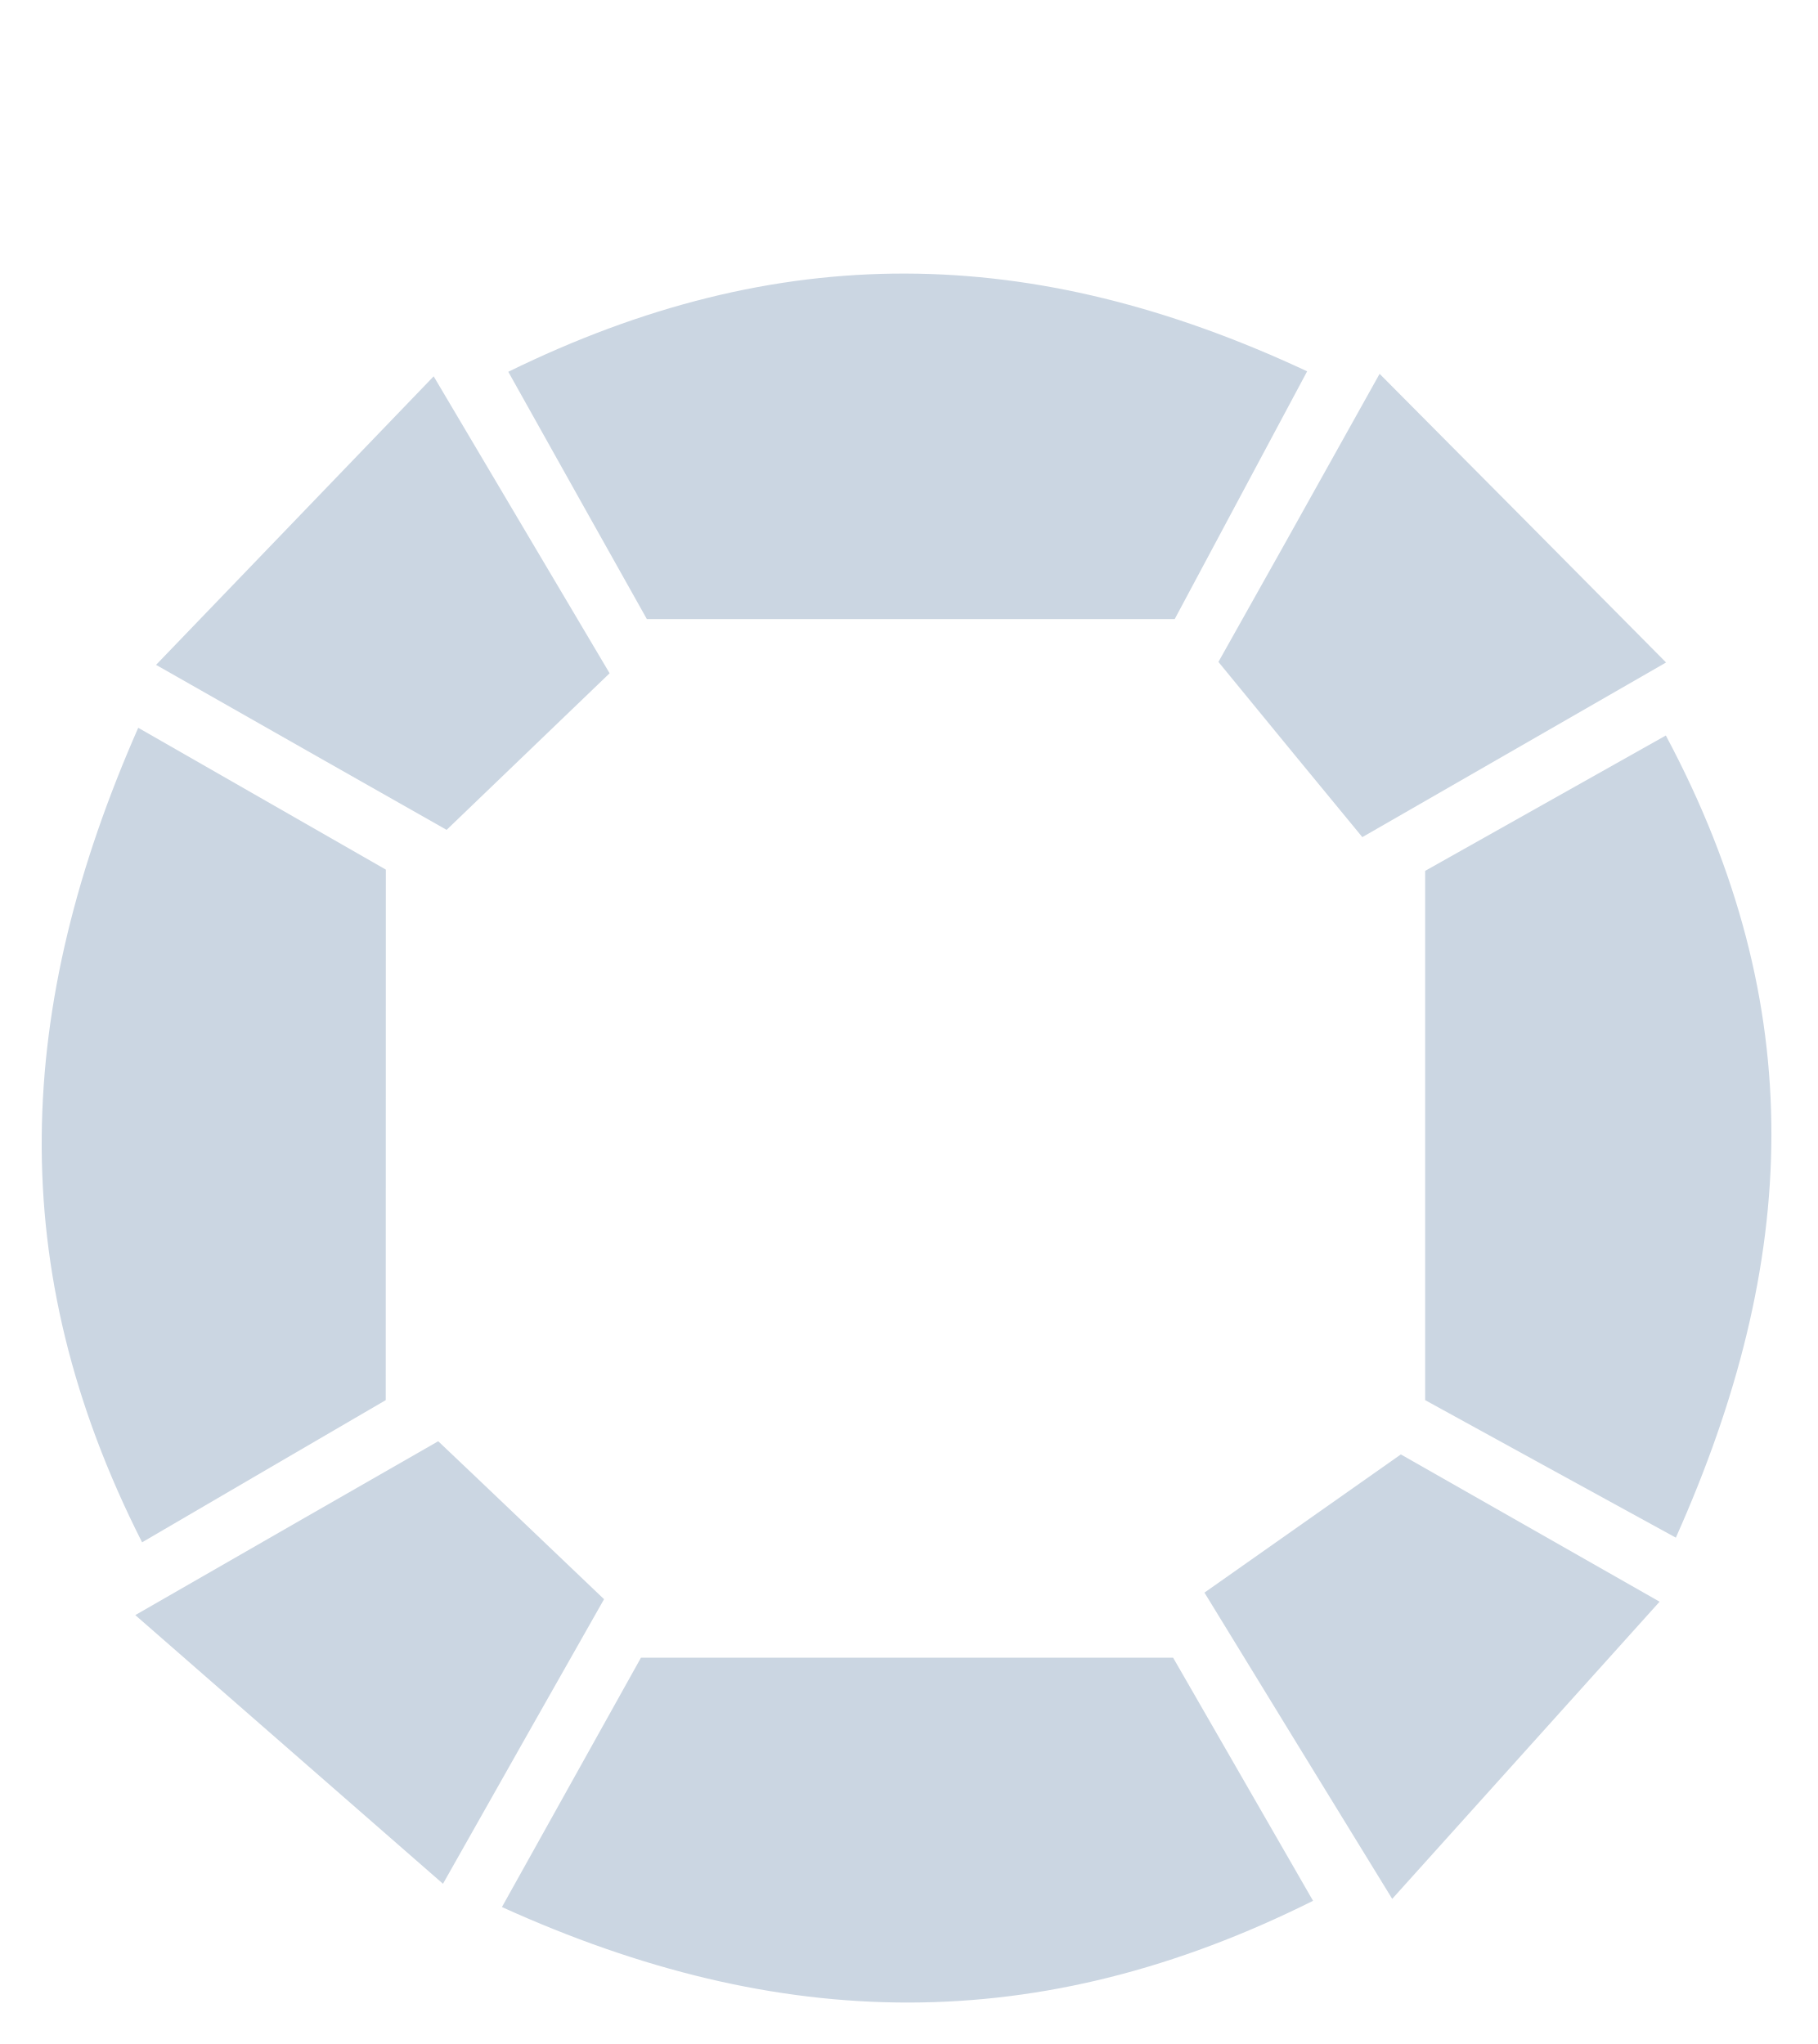
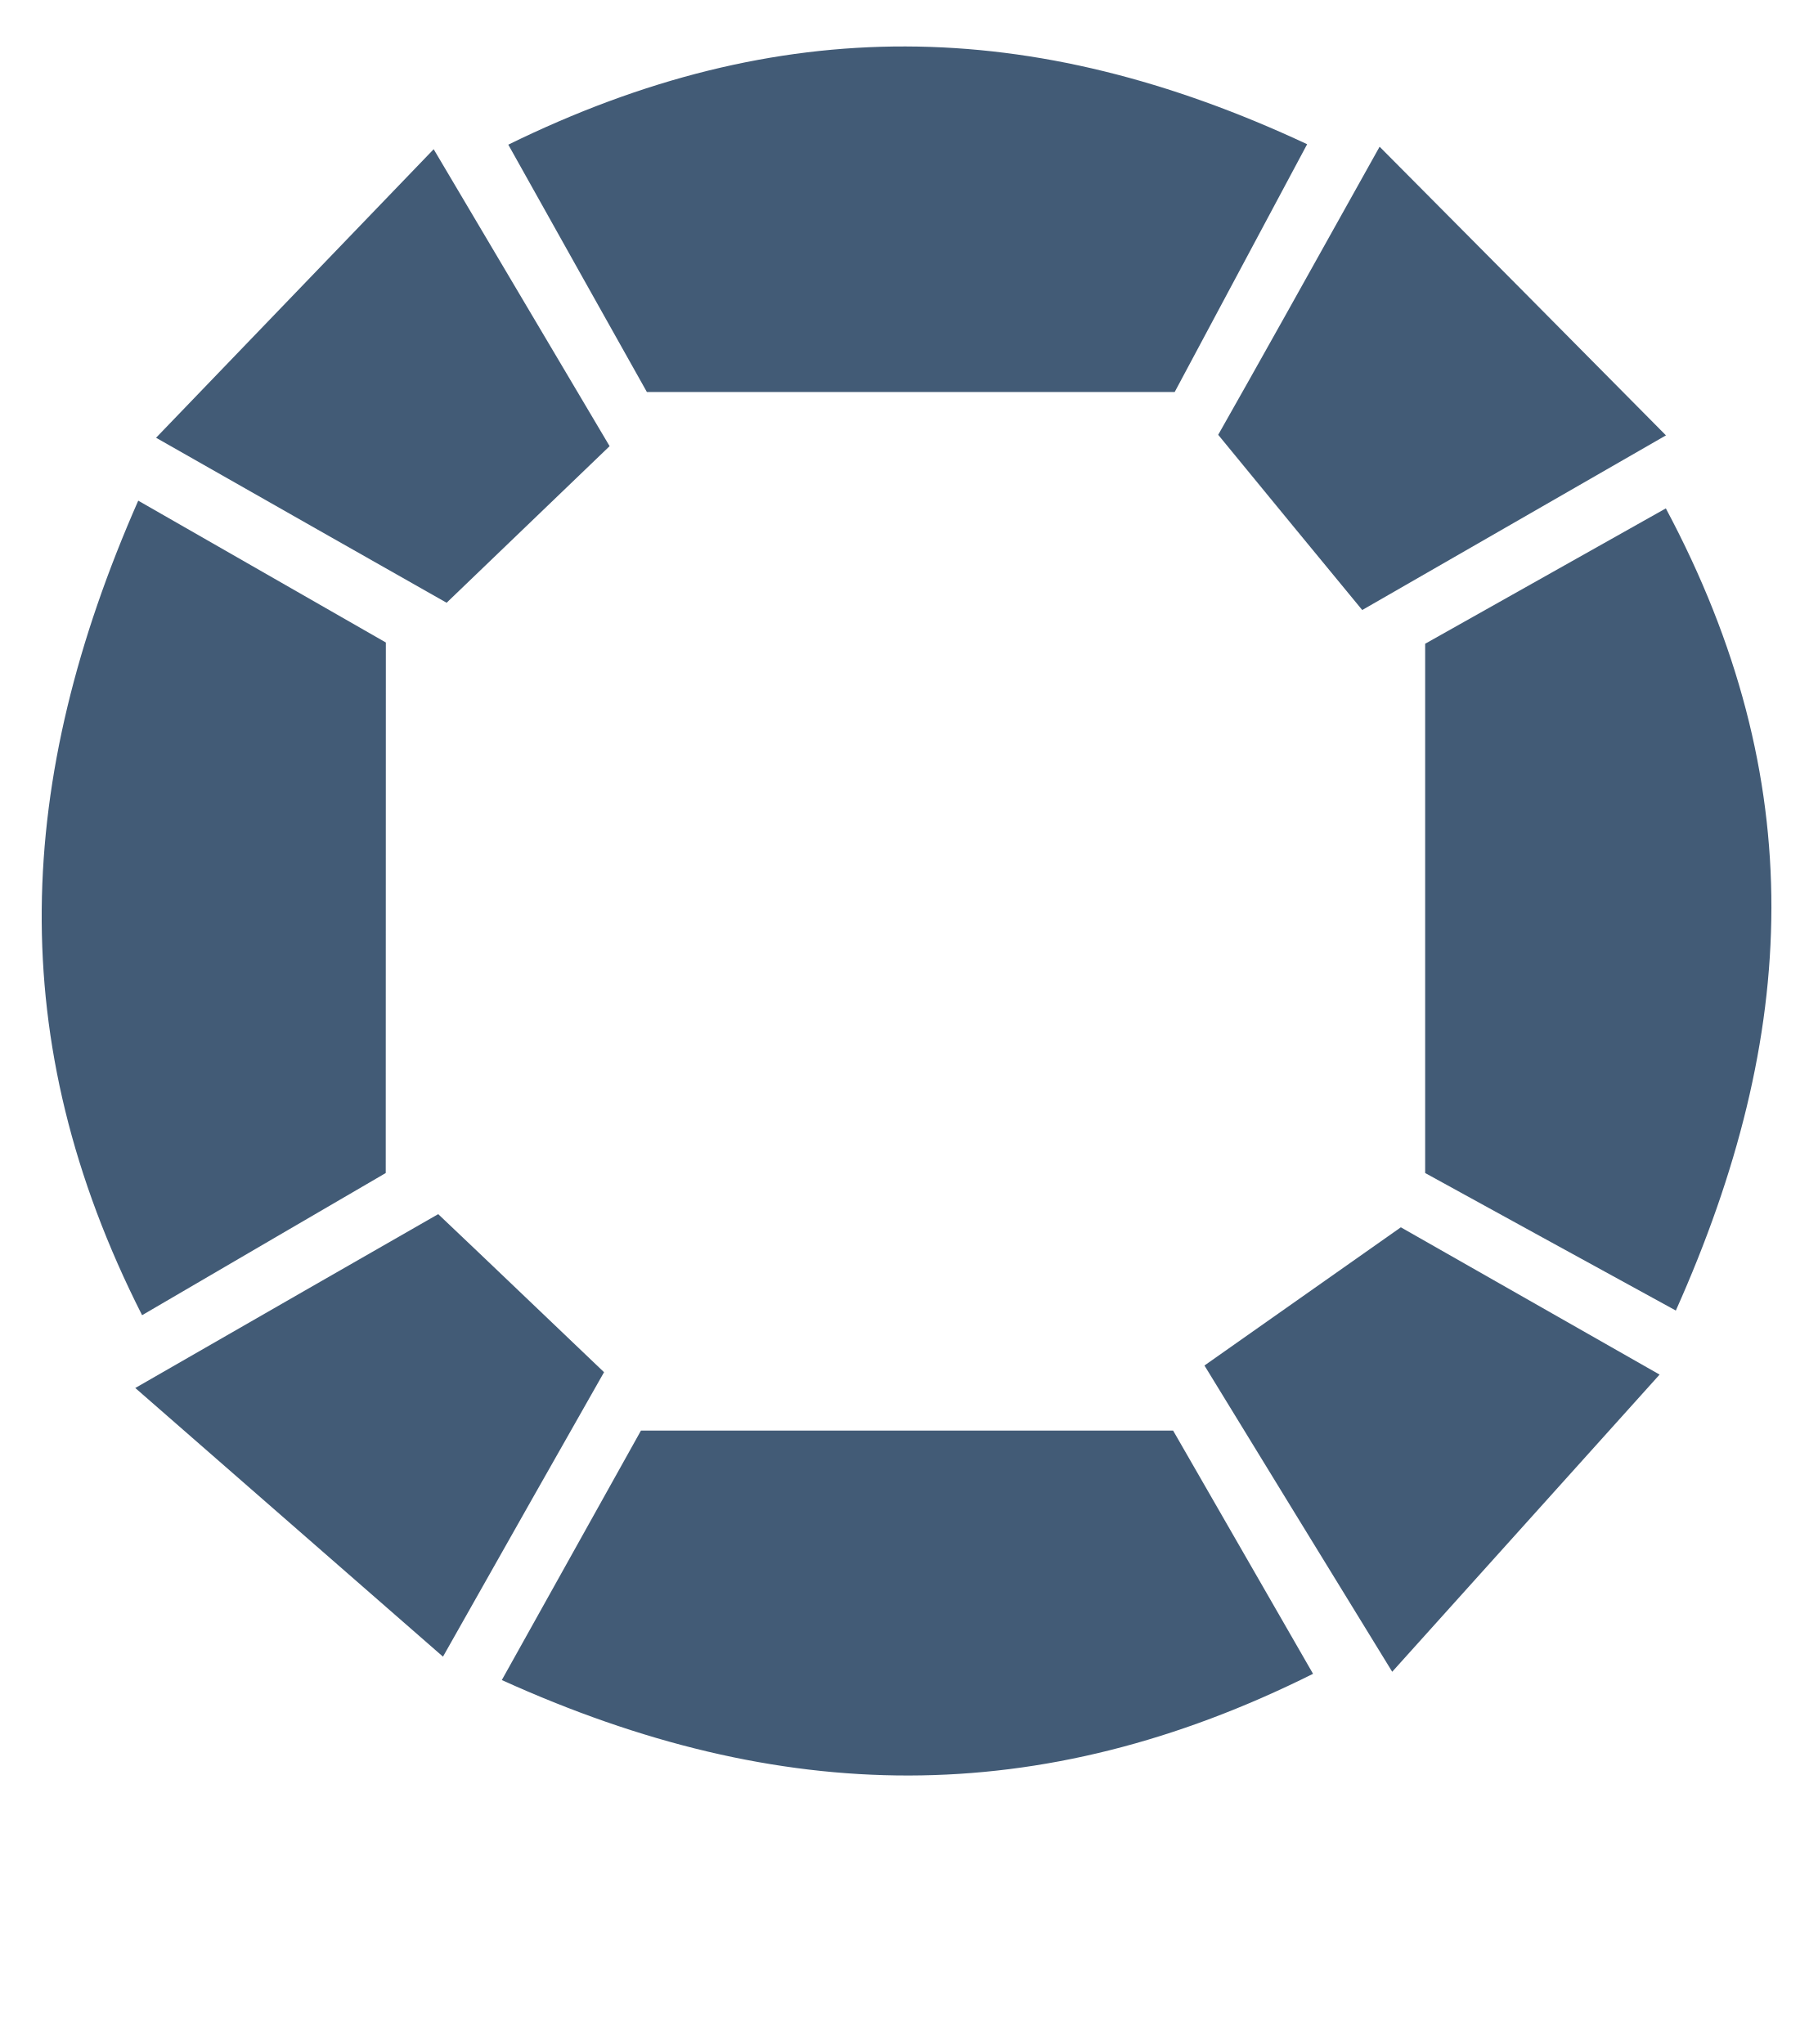
- <svg xmlns="http://www.w3.org/2000/svg" version="1.1" id="Layer_1" x="0px" y="0px" width="16px" height="18px" viewBox="0 -2 16 18" enable-background="new 0 -2 16 18" xml:space="preserve">
+ <svg xmlns="http://www.w3.org/2000/svg" version="1.1" id="Layer_1" x="0px" y="0px" width="16px" height="18px" viewBox="0 0 16 18" enable-background="new 0 0 16 18" xml:space="preserve">
  <g>
-     <path display="none" fill="#cbd6e2" d="M0.1,0.095c5.27,0,10.541,0,15.81,0c0,5.27,0,10.54,0,15.811c-5.27,0-10.54,0-15.81,0.001   C0.1,10.636,0.1,5.365,0.1,0.095z M5.643,12.598c-0.357,0.643-0.772,1.387-1.223,2.194c2.448,1.11,4.729,1.151,7.141-0.056   c-0.488-0.848-0.938-1.629-1.232-2.139C8.666,12.598,7.283,12.598,5.643,12.598z M12.547,5.669c0,1.605,0,3.099,0,4.661   c0.658,0.361,1.369,0.753,2.207,1.211c1.086-2.43,1.188-4.673-0.088-7.064C13.842,4.941,13.133,5.339,12.547,5.669z M4.475,1.274   c0.471,0.841,0.89,1.59,1.219,2.177c1.62,0,3.066,0,4.647,0c0.33-0.618,0.732-1.369,1.166-2.182   C9.082,0.136,6.852,0.109,4.475,1.274z M3.396,10.33c0-1.624,0-3.057,0-4.673C2.842,5.34,2.097,4.913,1.217,4.409   c-1.08,2.456-1.197,4.747,0.035,7.173C2.099,11.087,2.842,10.652,3.396,10.33z M1.191,12.223c1.029,0.899,1.815,1.586,2.709,2.366   c0.609-1.079,1.005-1.778,1.417-2.508c-0.526-0.501-0.988-0.942-1.46-1.392C3.082,11.137,2.378,11.54,1.191,12.223z M5.367,3.929   C4.863,3.077,4.454,2.39,3.818,1.314c-0.889,0.924-1.6,1.664-2.444,2.541c1.095,0.622,1.827,1.038,2.558,1.453   C4.446,4.814,4.872,4.405,5.367,3.929z M10.604,12.025c0.574,0.938,1.015,1.654,1.654,2.697c0.877-0.976,1.549-1.722,2.354-2.617   c-1.079-0.614-1.811-1.03-2.278-1.297C11.654,11.285,11.166,11.63,10.604,12.025z M12.146,1.292   c-0.67,1.199-1.082,1.939-1.416,2.537c0.496,0.605,0.871,1.063,1.266,1.543c0.854-0.492,1.59-0.915,2.674-1.538   C13.779,2.938,13.078,2.229,12.146,1.292z" />
-     <path fill="#cbd6e2" d="M5.643,12.598c1.64,0,3.022,0,4.685,0c0.295,0.512,0.744,1.293,1.232,2.141   c-2.412,1.205-4.692,1.166-7.141,0.055C4.871,13.982,5.286,13.239,5.643,12.598z" />
-     <path fill="#cbd6e2" d="M12.547,5.669c0.586-0.33,1.295-0.729,2.119-1.192c1.275,2.391,1.174,4.634,0.088,7.064   c-0.838-0.458-1.549-0.85-2.207-1.211C12.547,8.768,12.547,7.275,12.547,5.669z" />
-     <path fill="#cbd6e2" d="M4.475,1.274c2.377-1.166,4.607-1.139,7.033-0.004c-0.434,0.813-0.836,1.564-1.166,2.182   c-1.582,0-3.028,0-4.647,0C5.365,2.865,4.946,2.116,4.475,1.274z" />
-     <path fill="#cbd6e2" d="M3.396,10.33c-0.554,0.322-1.297,0.757-2.145,1.252C0.02,9.154,0.137,6.864,1.217,4.409   c0.88,0.504,1.625,0.931,2.18,1.249C3.396,7.273,3.396,8.706,3.396,10.33z" />
-     <path fill="#cbd6e2" d="M1.191,12.223c1.187-0.683,1.891-1.086,2.667-1.531c0.472,0.447,0.934,0.89,1.46,1.391   C4.905,12.811,4.509,13.51,3.9,14.589C3.006,13.809,2.22,13.122,1.191,12.223z" />
-     <path fill="#cbd6e2" d="M5.367,3.929C4.872,4.405,4.446,4.814,3.932,5.308c-0.731-0.414-1.463-0.83-2.558-1.453   c0.844-0.877,1.555-1.617,2.444-2.541C4.454,2.39,4.863,3.077,5.367,3.929z" />
-     <path fill="#cbd6e2" d="M10.604,12.025c0.563-0.396,1.051-0.74,1.729-1.217c0.469,0.267,1.199,0.683,2.278,1.297   c-0.805,0.896-1.477,1.643-2.354,2.617C11.617,13.68,11.178,12.963,10.604,12.025z" />
-     <path fill="#cbd6e2" d="M12.146,1.292c0.932,0.937,1.633,1.645,2.522,2.542c-1.084,0.623-1.819,1.046-2.674,1.538   c-0.396-0.479-0.771-0.938-1.267-1.543C11.064,3.231,11.477,2.492,12.146,1.292z" />
+     <path fill="#425B76" d="M5.643,12.598c1.64,0,3.022,0,4.685,0c0.295,0.512,0.744,1.293,1.232,2.142   c-2.412,1.204-4.692,1.166-7.142,0.055C4.871,13.982,5.286,13.239,5.643,12.598z" />
+     <path fill="#425B76" d="M12.547,5.669c0.586-0.33,1.295-0.729,2.119-1.192c1.275,2.391,1.174,4.634,0.088,7.064   c-0.838-0.458-1.549-0.85-2.207-1.211C12.547,8.768,12.547,7.275,12.547,5.669z" />
+     <path fill="#425B76" d="M4.475,1.274c2.377-1.166,4.607-1.139,7.033-0.004c-0.434,0.813-0.836,1.564-1.166,2.182   c-1.582,0-3.028,0-4.647,0C5.365,2.865,4.946,2.116,4.475,1.274z" />
+     <path fill="#425B76" d="M3.396,10.33c-0.554,0.322-1.297,0.757-2.145,1.252C0.02,9.154,0.137,6.864,1.217,4.409   c0.88,0.504,1.625,0.931,2.18,1.249C3.396,7.273,3.396,8.706,3.396,10.33z" />
+     <path fill="#425B76" d="M1.191,12.223c1.187-0.683,1.891-1.086,2.667-1.531c0.472,0.447,0.934,0.891,1.46,1.392   C4.905,12.811,4.509,13.51,3.9,14.589C3.006,13.809,2.22,13.122,1.191,12.223z" />
+     <path fill="#425B76" d="M5.367,3.929C4.872,4.405,4.446,4.814,3.932,5.308c-0.731-0.414-1.463-0.83-2.558-1.453   c0.844-0.877,1.555-1.617,2.444-2.541C4.454,2.39,4.863,3.077,5.367,3.929z" />
+     <path fill="#425B76" d="M10.604,12.025c0.563-0.396,1.051-0.74,1.729-1.217c0.469,0.267,1.199,0.683,2.278,1.297   c-0.805,0.896-1.478,1.643-2.354,2.617C11.617,13.68,11.178,12.963,10.604,12.025z" />
+     <path fill="#425B76" d="M12.146,1.292c0.932,0.937,1.633,1.645,2.521,2.542c-1.084,0.623-1.818,1.046-2.674,1.538   c-0.396-0.479-0.771-0.938-1.268-1.543C11.064,3.231,11.477,2.492,12.146,1.292z" />
  </g>
</svg>
